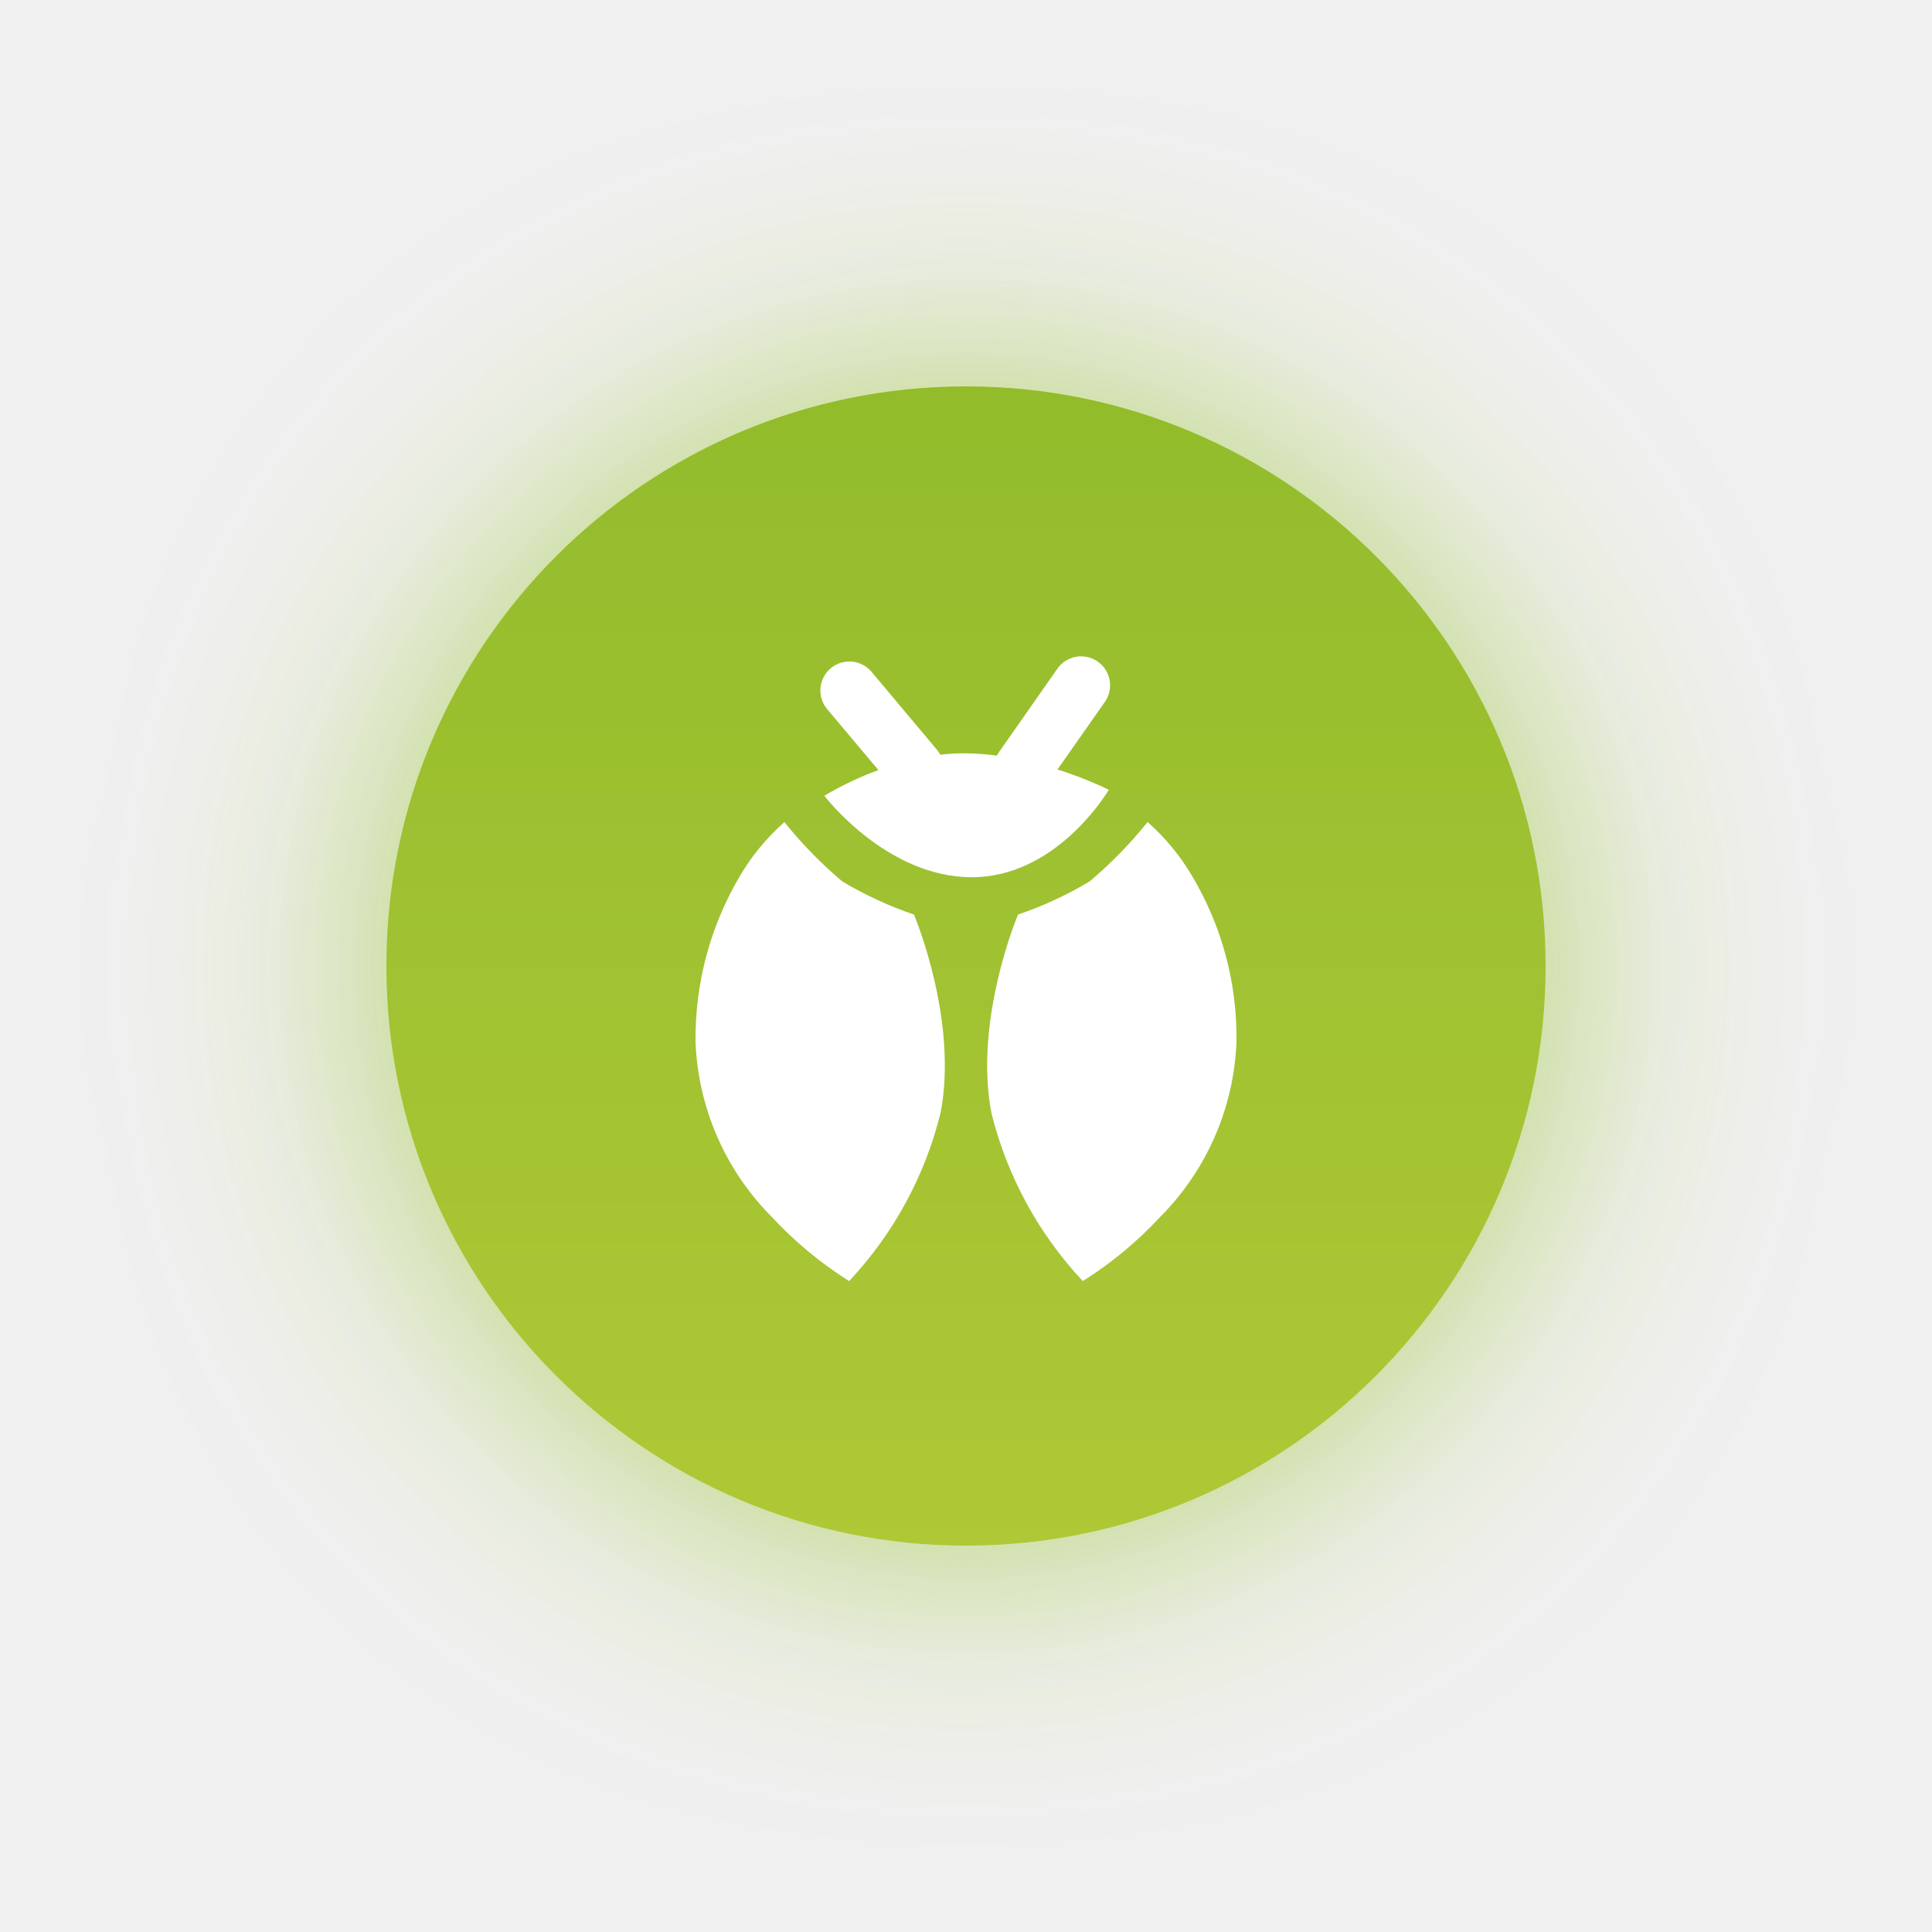
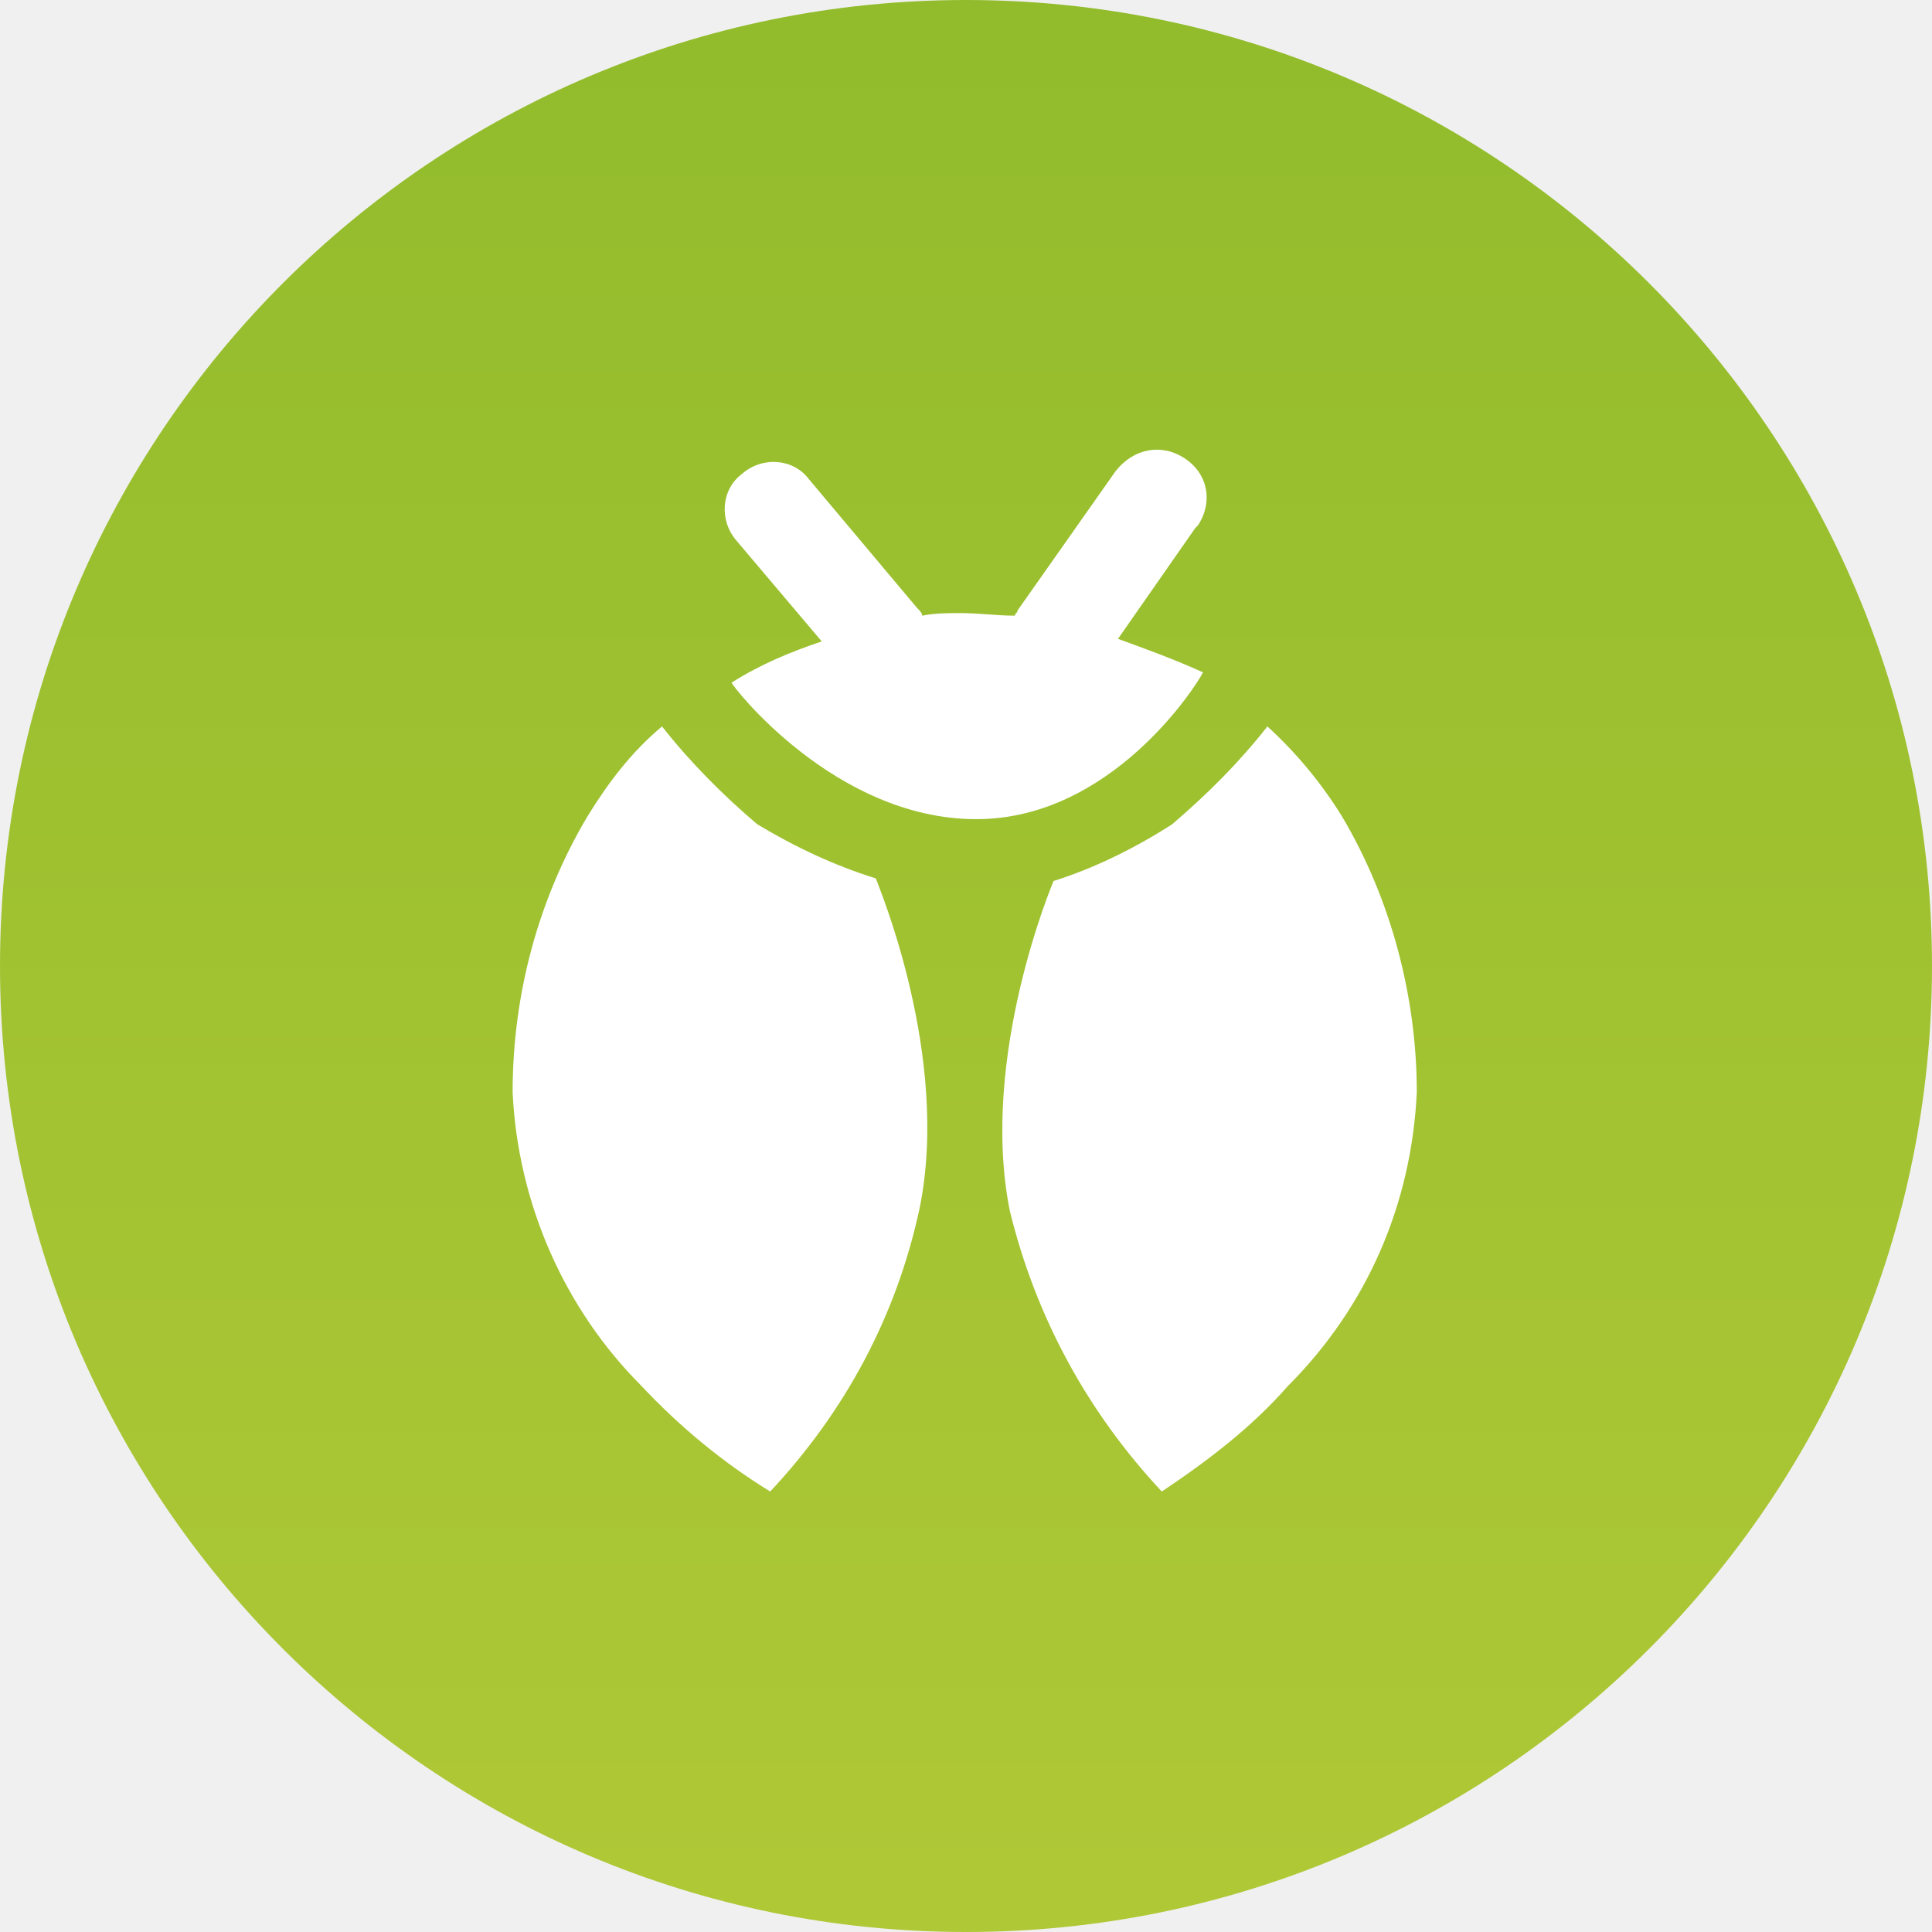
- <svg xmlns="http://www.w3.org/2000/svg" viewBox="0 0 75 75">
-   <defs>
-     <style>
-       .cls-1 {
-         fill: url(#linear-gradient);
-       }
- 
-       .cls-2 {
-         fill: #fff;
-       }
- 
-       .cls-3 {
-         filter: url(#Rectangle);
-       }
-     </style>
-     <linearGradient id="linear-gradient" x1="0.5" x2="0.5" y2="1" gradientUnits="objectBoundingBox">
-       <stop offset="0" stop-color="#92bc2c" />
-       <stop offset="1" stop-color="#afc836" />
-     </linearGradient>
-     <filter id="Rectangle" x="0" y="0" width="75" height="75" filterUnits="userSpaceOnUse">
-       <feOffset input="SourceAlpha" />
-       <feGaussianBlur stdDeviation="5" result="blur" />
-       <feFlood flood-color="#98c32f" flood-opacity="0.702" />
-       <feComposite operator="in" in2="blur" />
-       <feComposite in="SourceGraphic" />
-     </filter>
-   </defs>
-   <g id="Types_Bug" data-name="Types/Bug" transform="translate(15 15)">
+ <svg xmlns="http://www.w3.org/2000/svg" version="1.1" id="Layer_1" x="0px" y="0px" viewBox="0 0 75 75" style="enable-background:new 0 0 75 75;" xml:space="preserve">
+   <style type="text/css">
+ 	.st0{fill:url(#Rectangle-2_1_);}
+ 	.st1{fill:#FFFFFF;}
+ </style>
+   <g id="Types_Bug" transform="translate(15 15)">
    <g id="Group">
-       <g class="cls-3" transform="matrix(1, 0, 0, 1, -15, -15)">
-         <rect id="Rectangle-2" data-name="Rectangle" class="cls-1" width="45" height="45" rx="22.5" transform="translate(15 15)" />
+       <g transform="matrix(1, 0, 0, 1, -15, -15)">
+         <linearGradient id="Rectangle-2_1_" gradientUnits="userSpaceOnUse" x1="-261.544" y1="426.378" x2="-261.544" y2="424.711" gradientTransform="matrix(45 0 0 -45 11807 19187)">
+           <stop offset="0" style="stop-color:#92BC2C" />
+           <stop offset="1" style="stop-color:#AFC836" />
+         </linearGradient>
+         <path id="Rectangle-2" class="st0" d="M37.5,0L37.5,0C58.2,0,75,16.8,75,37.5l0,0C75,58.2,58.2,75,37.5,75l0,0     C16.8,75,0,58.2,0,37.5l0,0C0,16.8,16.8,0,37.5,0z" />
      </g>
-       <path id="Path_3" data-name="Path 3" class="cls-2" d="M15.035,24.23h0A14.7,14.7,0,0,1,11.486,17.7C10.795,14.1,12.5,10.044,12.521,10a14.392,14.392,0,0,0,2.785-1.291,16.736,16.736,0,0,0,2.244-2.3A8.67,8.67,0,0,1,19.275,8.5,12.227,12.227,0,0,1,21,14.943a10.187,10.187,0,0,1-2.983,6.817,14.853,14.853,0,0,1-2.983,2.469Zm-9.07,0h0A14.842,14.842,0,0,1,2.982,21.76,10.188,10.188,0,0,1,0,14.943,12.385,12.385,0,0,1,1.725,8.5,8.613,8.613,0,0,1,3.451,6.412a16.78,16.78,0,0,0,2.242,2.3A14.422,14.422,0,0,0,8.479,10c.071.169,1.717,4.145,1.034,7.7a14.7,14.7,0,0,1-3.548,6.527ZM10.725,8.552c-3.306,0-5.7-3.13-5.721-3.162,0,0,.007-.006.017-.013A12.643,12.643,0,0,1,7.1,4.392L5.11,2.026A1.125,1.125,0,0,1,6.834.579l2.54,3.027a1.192,1.192,0,0,1,.13.19,7.835,7.835,0,0,1,.91-.054,9.609,9.609,0,0,1,1.282.089,1.351,1.351,0,0,1,.071-.116L14.032.479A1.125,1.125,0,1,1,15.874,1.77l-1.823,2.6a15.005,15.005,0,0,1,1.991.786h0l0,.006C15.829,5.513,13.886,8.552,10.725,8.552Z" transform="translate(12 10.502)" />
+       <path id="Path_3" class="st1" d="M30.1,42.9L30.1,42.9c-2.9-3.1-4.9-6.8-5.9-10.9c-1.2-6,1.7-12.8,1.7-12.8    c1.6-0.5,3.2-1.3,4.6-2.2c1.4-1.2,2.6-2.4,3.7-3.8c1.1,1,2.1,2.2,2.9,3.5c1.9,3.2,2.9,7,2.9,10.7c-0.2,4.3-1.9,8.3-5,11.4    C33.6,40.4,31.9,41.7,30.1,42.9L30.1,42.9z M14.9,42.9L14.9,42.9c-1.8-1.1-3.5-2.5-5-4.1c-3-3-4.8-7.1-5-11.4    c0-3.8,1-7.5,2.9-10.7c0.8-1.3,1.7-2.5,2.9-3.5c1.1,1.4,2.4,2.7,3.7,3.8c1.5,0.9,3,1.6,4.6,2.1c0.1,0.3,2.9,6.9,1.7,12.8    C19.8,36.1,17.8,39.8,14.9,42.9L14.9,42.9z M22.9,16.8c-5.5,0-9.5-5.2-9.5-5.3c0,0,0,0,0,0c1.1-0.7,2.3-1.2,3.5-1.6l-3.3-3.9    c-0.7-0.8-0.6-2,0.2-2.6c0.8-0.7,2-0.6,2.6,0.2l4.2,5c0.1,0.1,0.2,0.2,0.2,0.3c0.5-0.1,1-0.1,1.5-0.1c0.7,0,1.4,0.1,2.1,0.1    c0-0.1,0.1-0.1,0.1-0.2l3.8-5.4C29,2.4,30.1,2.2,31,2.8c0.9,0.6,1.1,1.7,0.5,2.6c0,0,0,0-0.1,0.1l-3,4.3c1.1,0.4,2.2,0.8,3.3,1.3    l0,0v0C31.4,11.7,28.1,16.8,22.9,16.8z" />
    </g>
  </g>
</svg>
